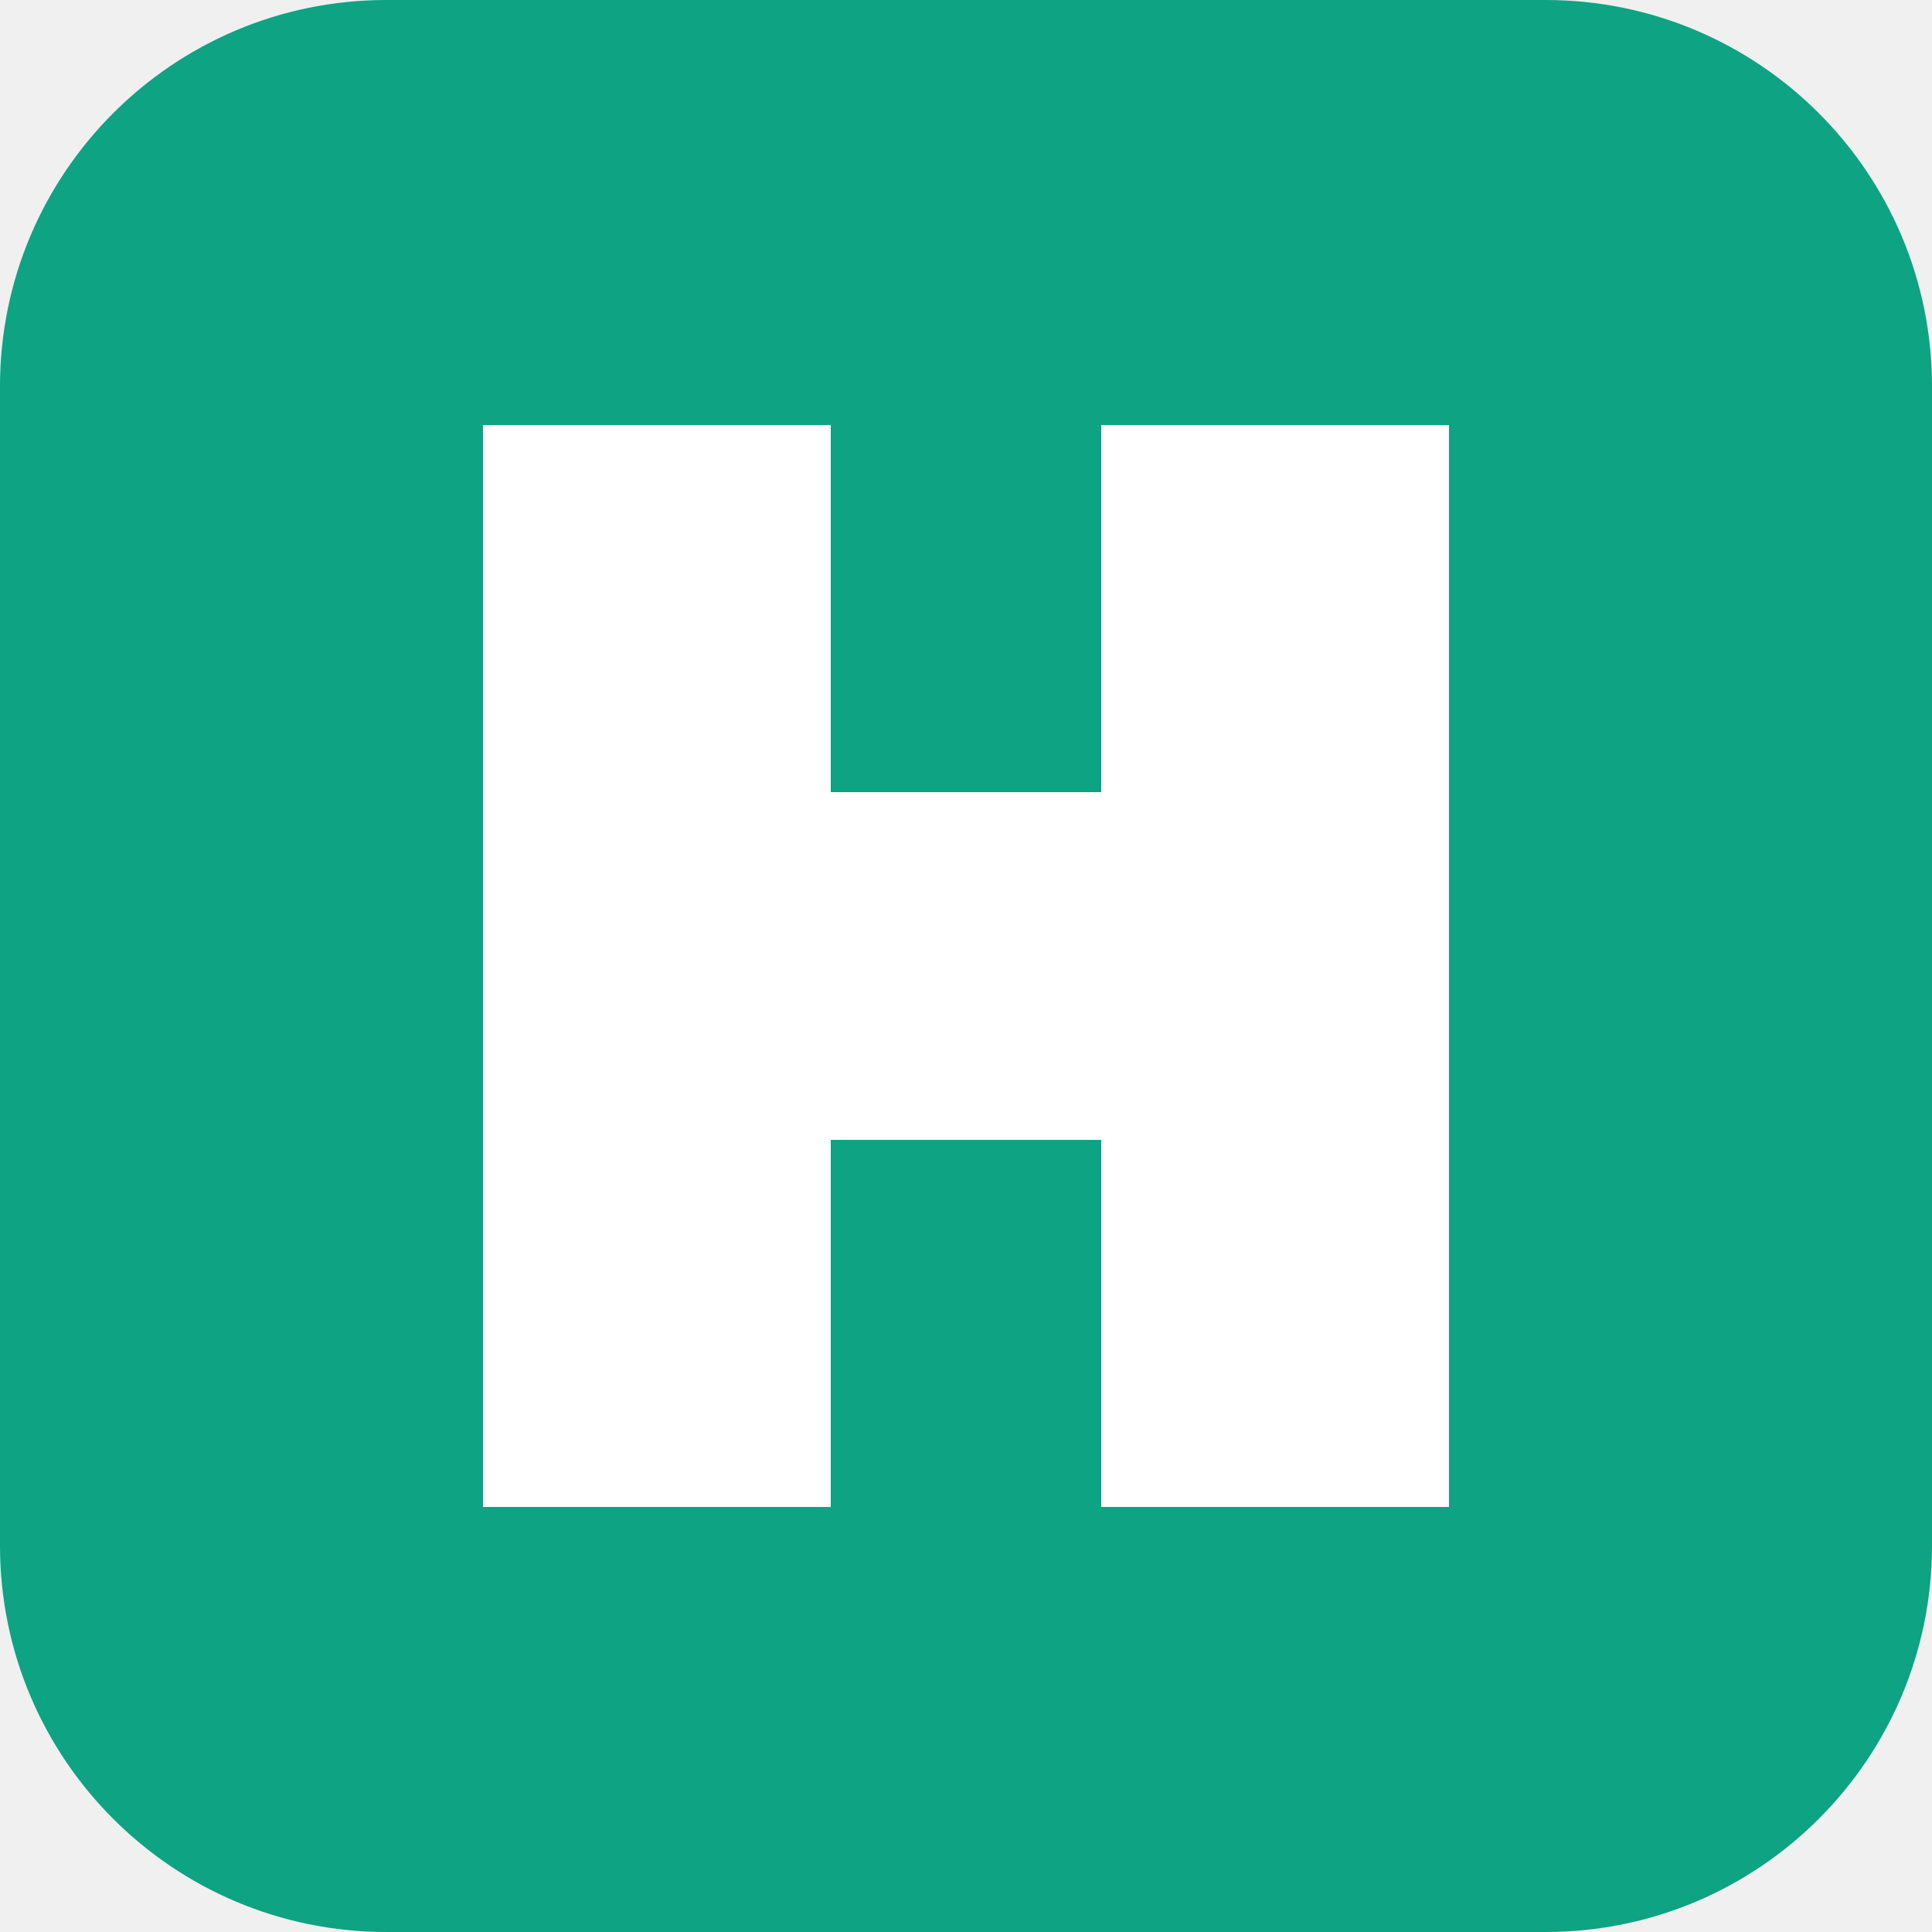
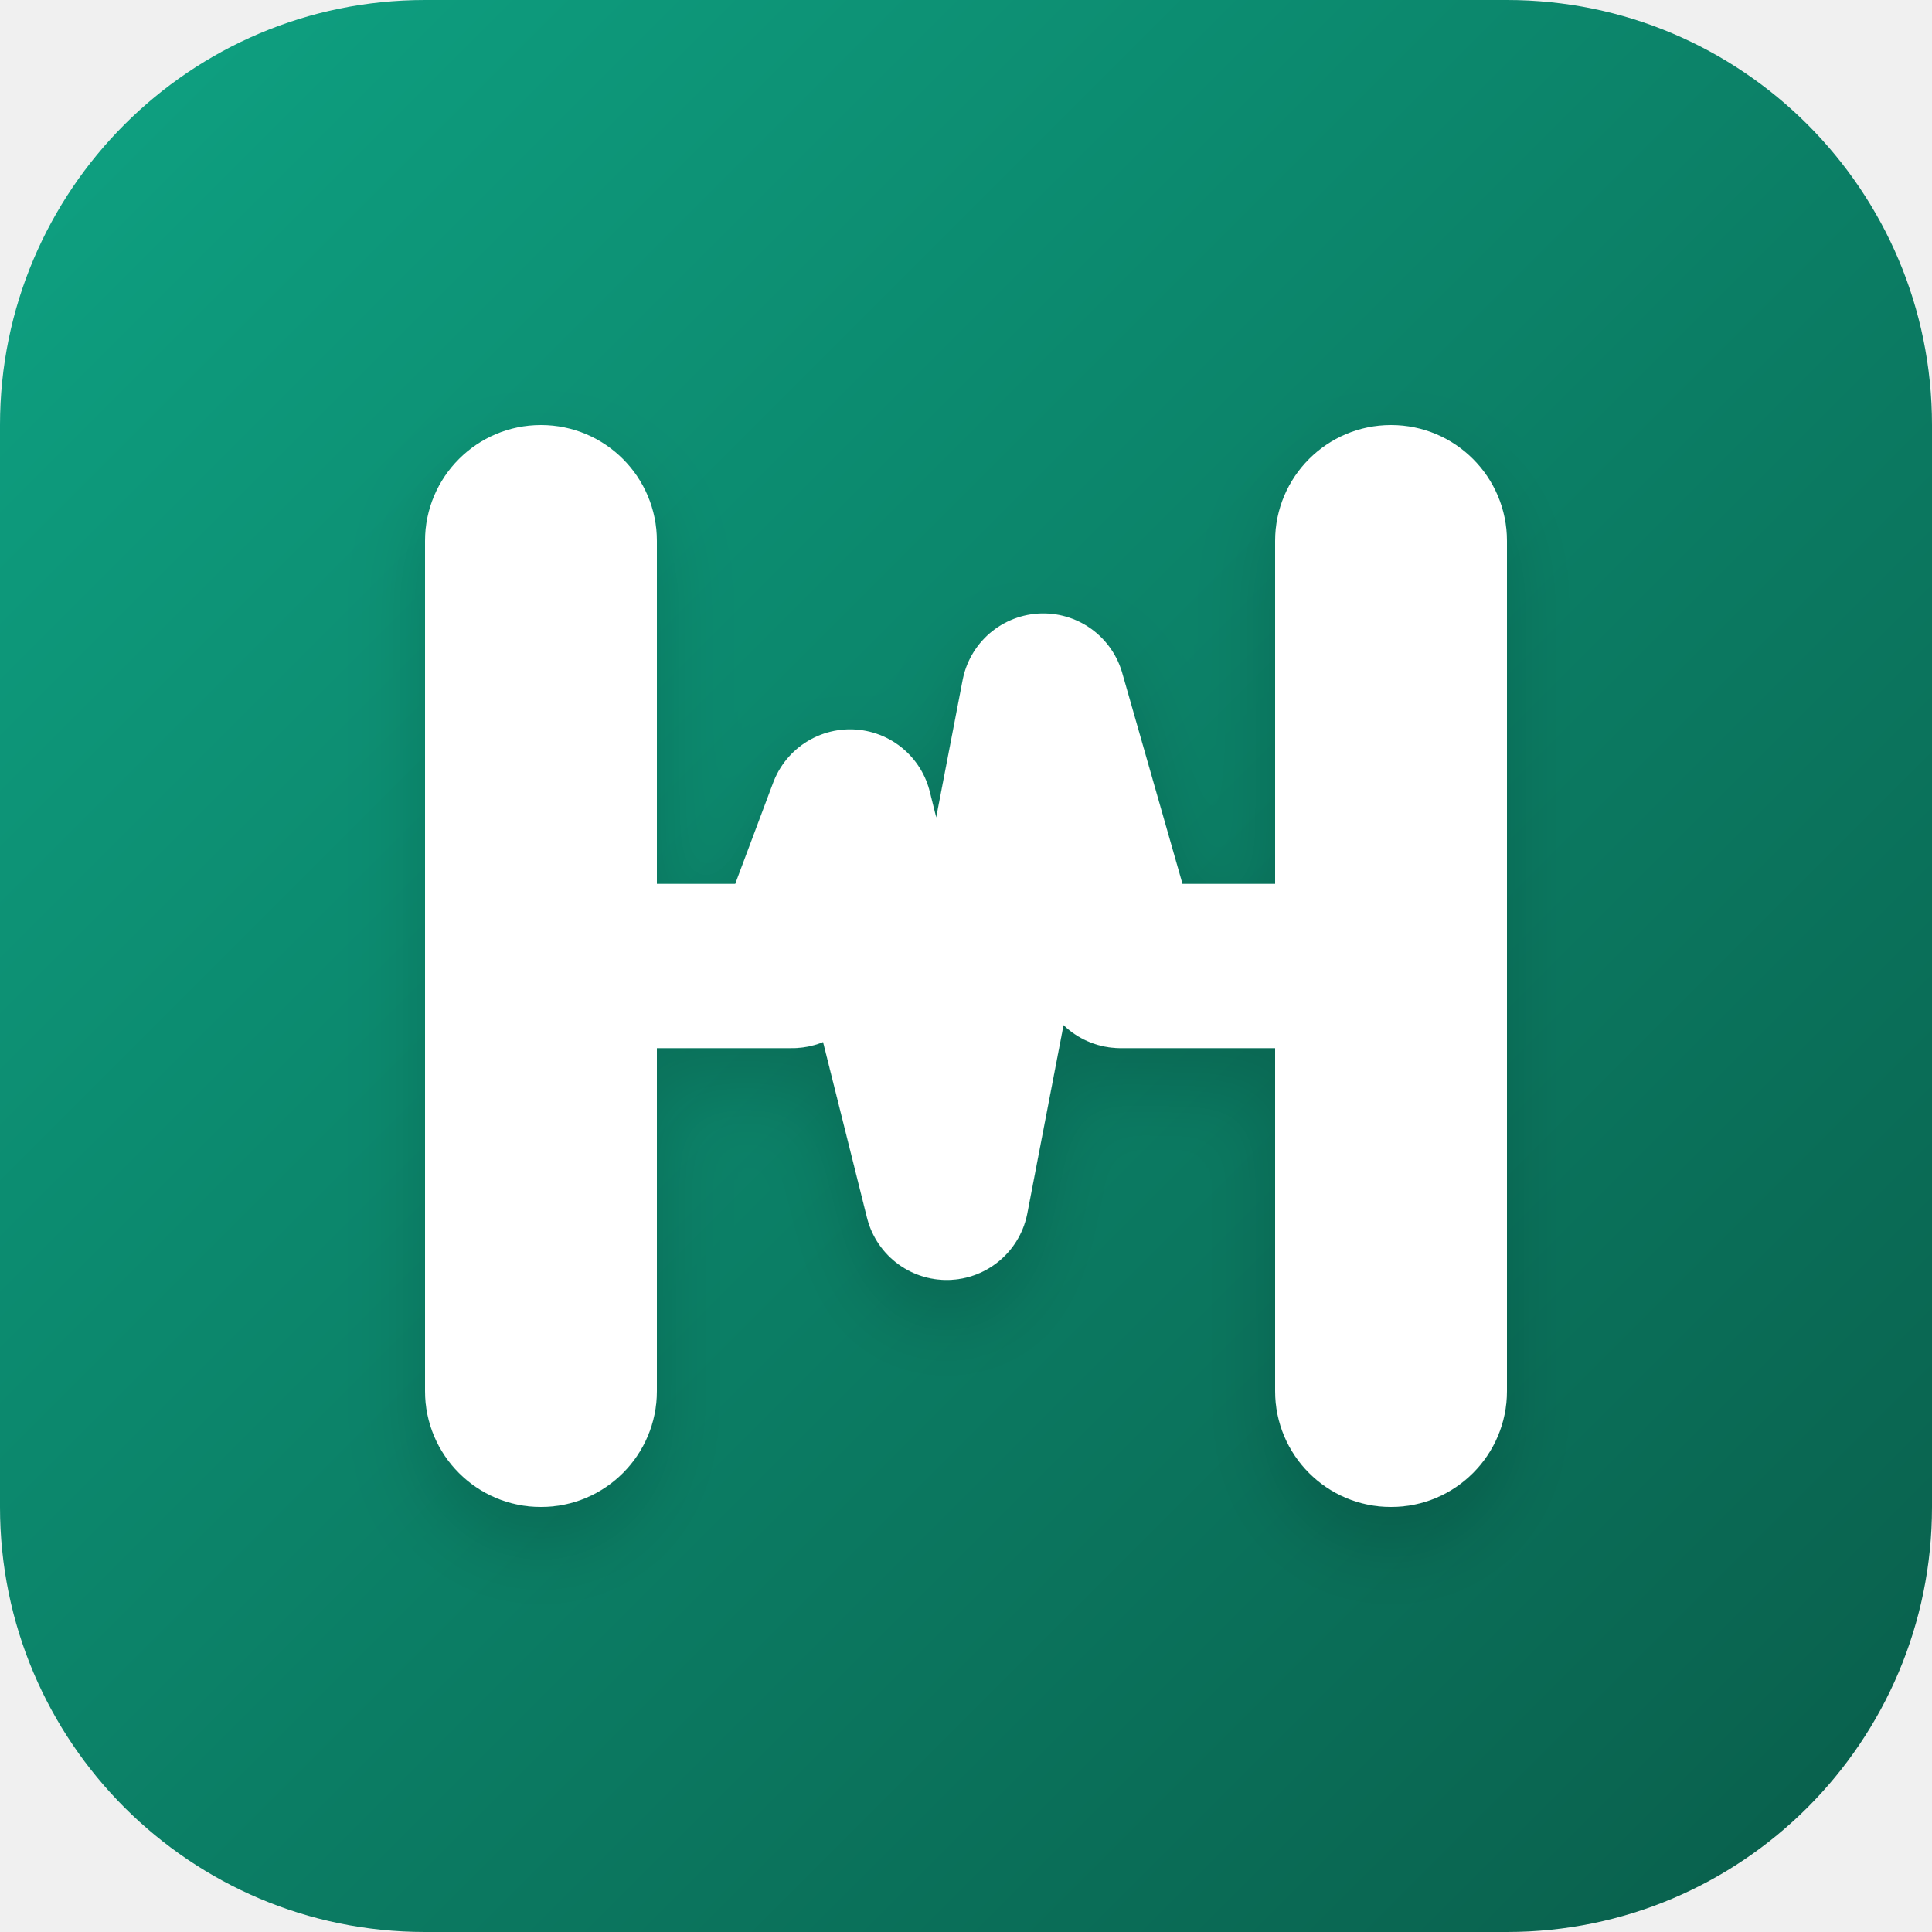
<svg xmlns="http://www.w3.org/2000/svg" viewBox="0 0 100 100">
-   <rect width="100" height="100" rx="20" fill="#0EA383" />
-   <path d="M 25 22 L 43 22 L 43 41 L 57 41 L 57 22 L 75 22 L 75 78 L 57 78 L 57 59 L 43 59 L 43 78 L 25 78 Z" fill="white" />
+   <defs>
+     <linearGradient id="hpGrad" x1="0%" y1="0%" x2="100%" y2="100%">
+       <stop offset="0%" stop-color="#0EA383" />
+       <stop offset="100%" stop-color="#095D4A" />
+     </linearGradient>
+     <filter id="shadow" x="-10%" y="-10%" width="120%" height="120%">
+       <feDropShadow dx="0" dy="2" stdDeviation="2" flood-opacity="0.15" />
+     </filter>
+   </defs>
+   <rect width="100" height="100" rx="22" fill="url(#hpGrad)" />
+   <g filter="url(#shadow)">
+     <rect x="22" y="22" width="12" height="56" rx="6" fill="#FFFFFF" />
+     <rect x="66" y="22" width="12" height="56" rx="6" fill="#FFFFFF" />
+     <path d="M 31 50 L 41 50 L 44 42 L 49 62 L 54 36 L 58 50 L 69 50" fill="none" stroke="#FFFFFF" stroke-width="8.5" stroke-linecap="round" stroke-linejoin="round" />
+   </g>
</svg>
